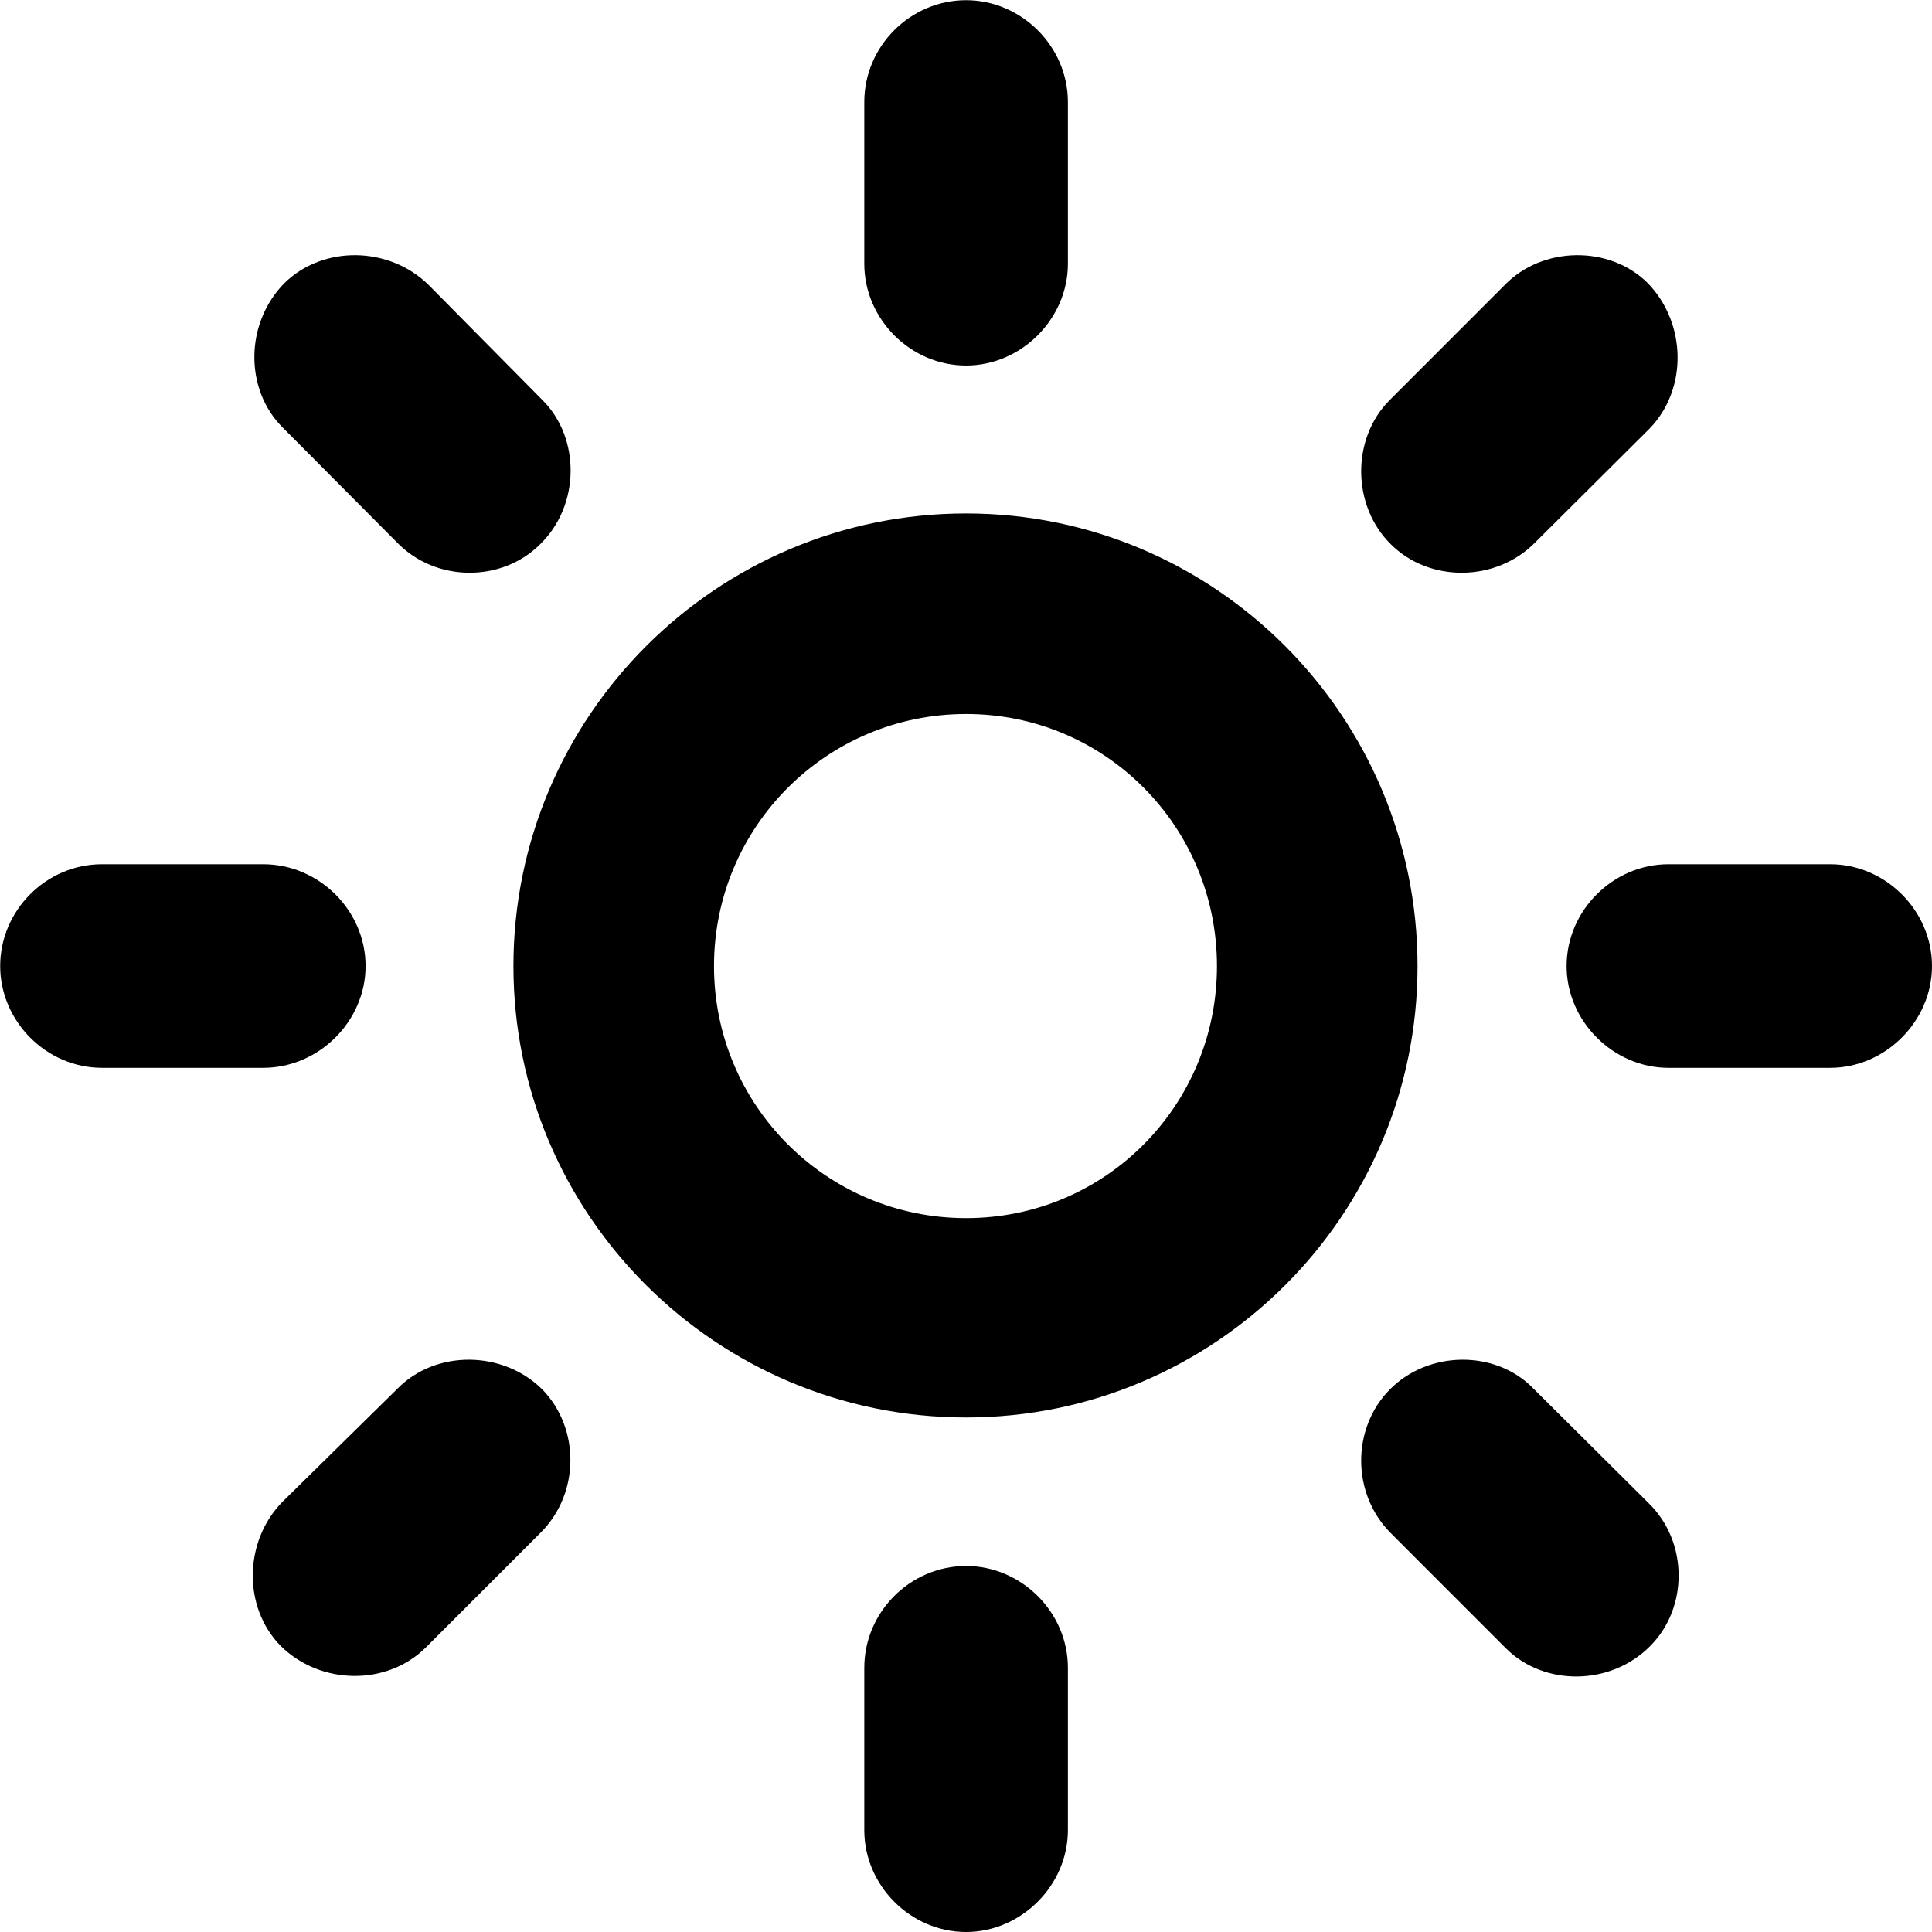
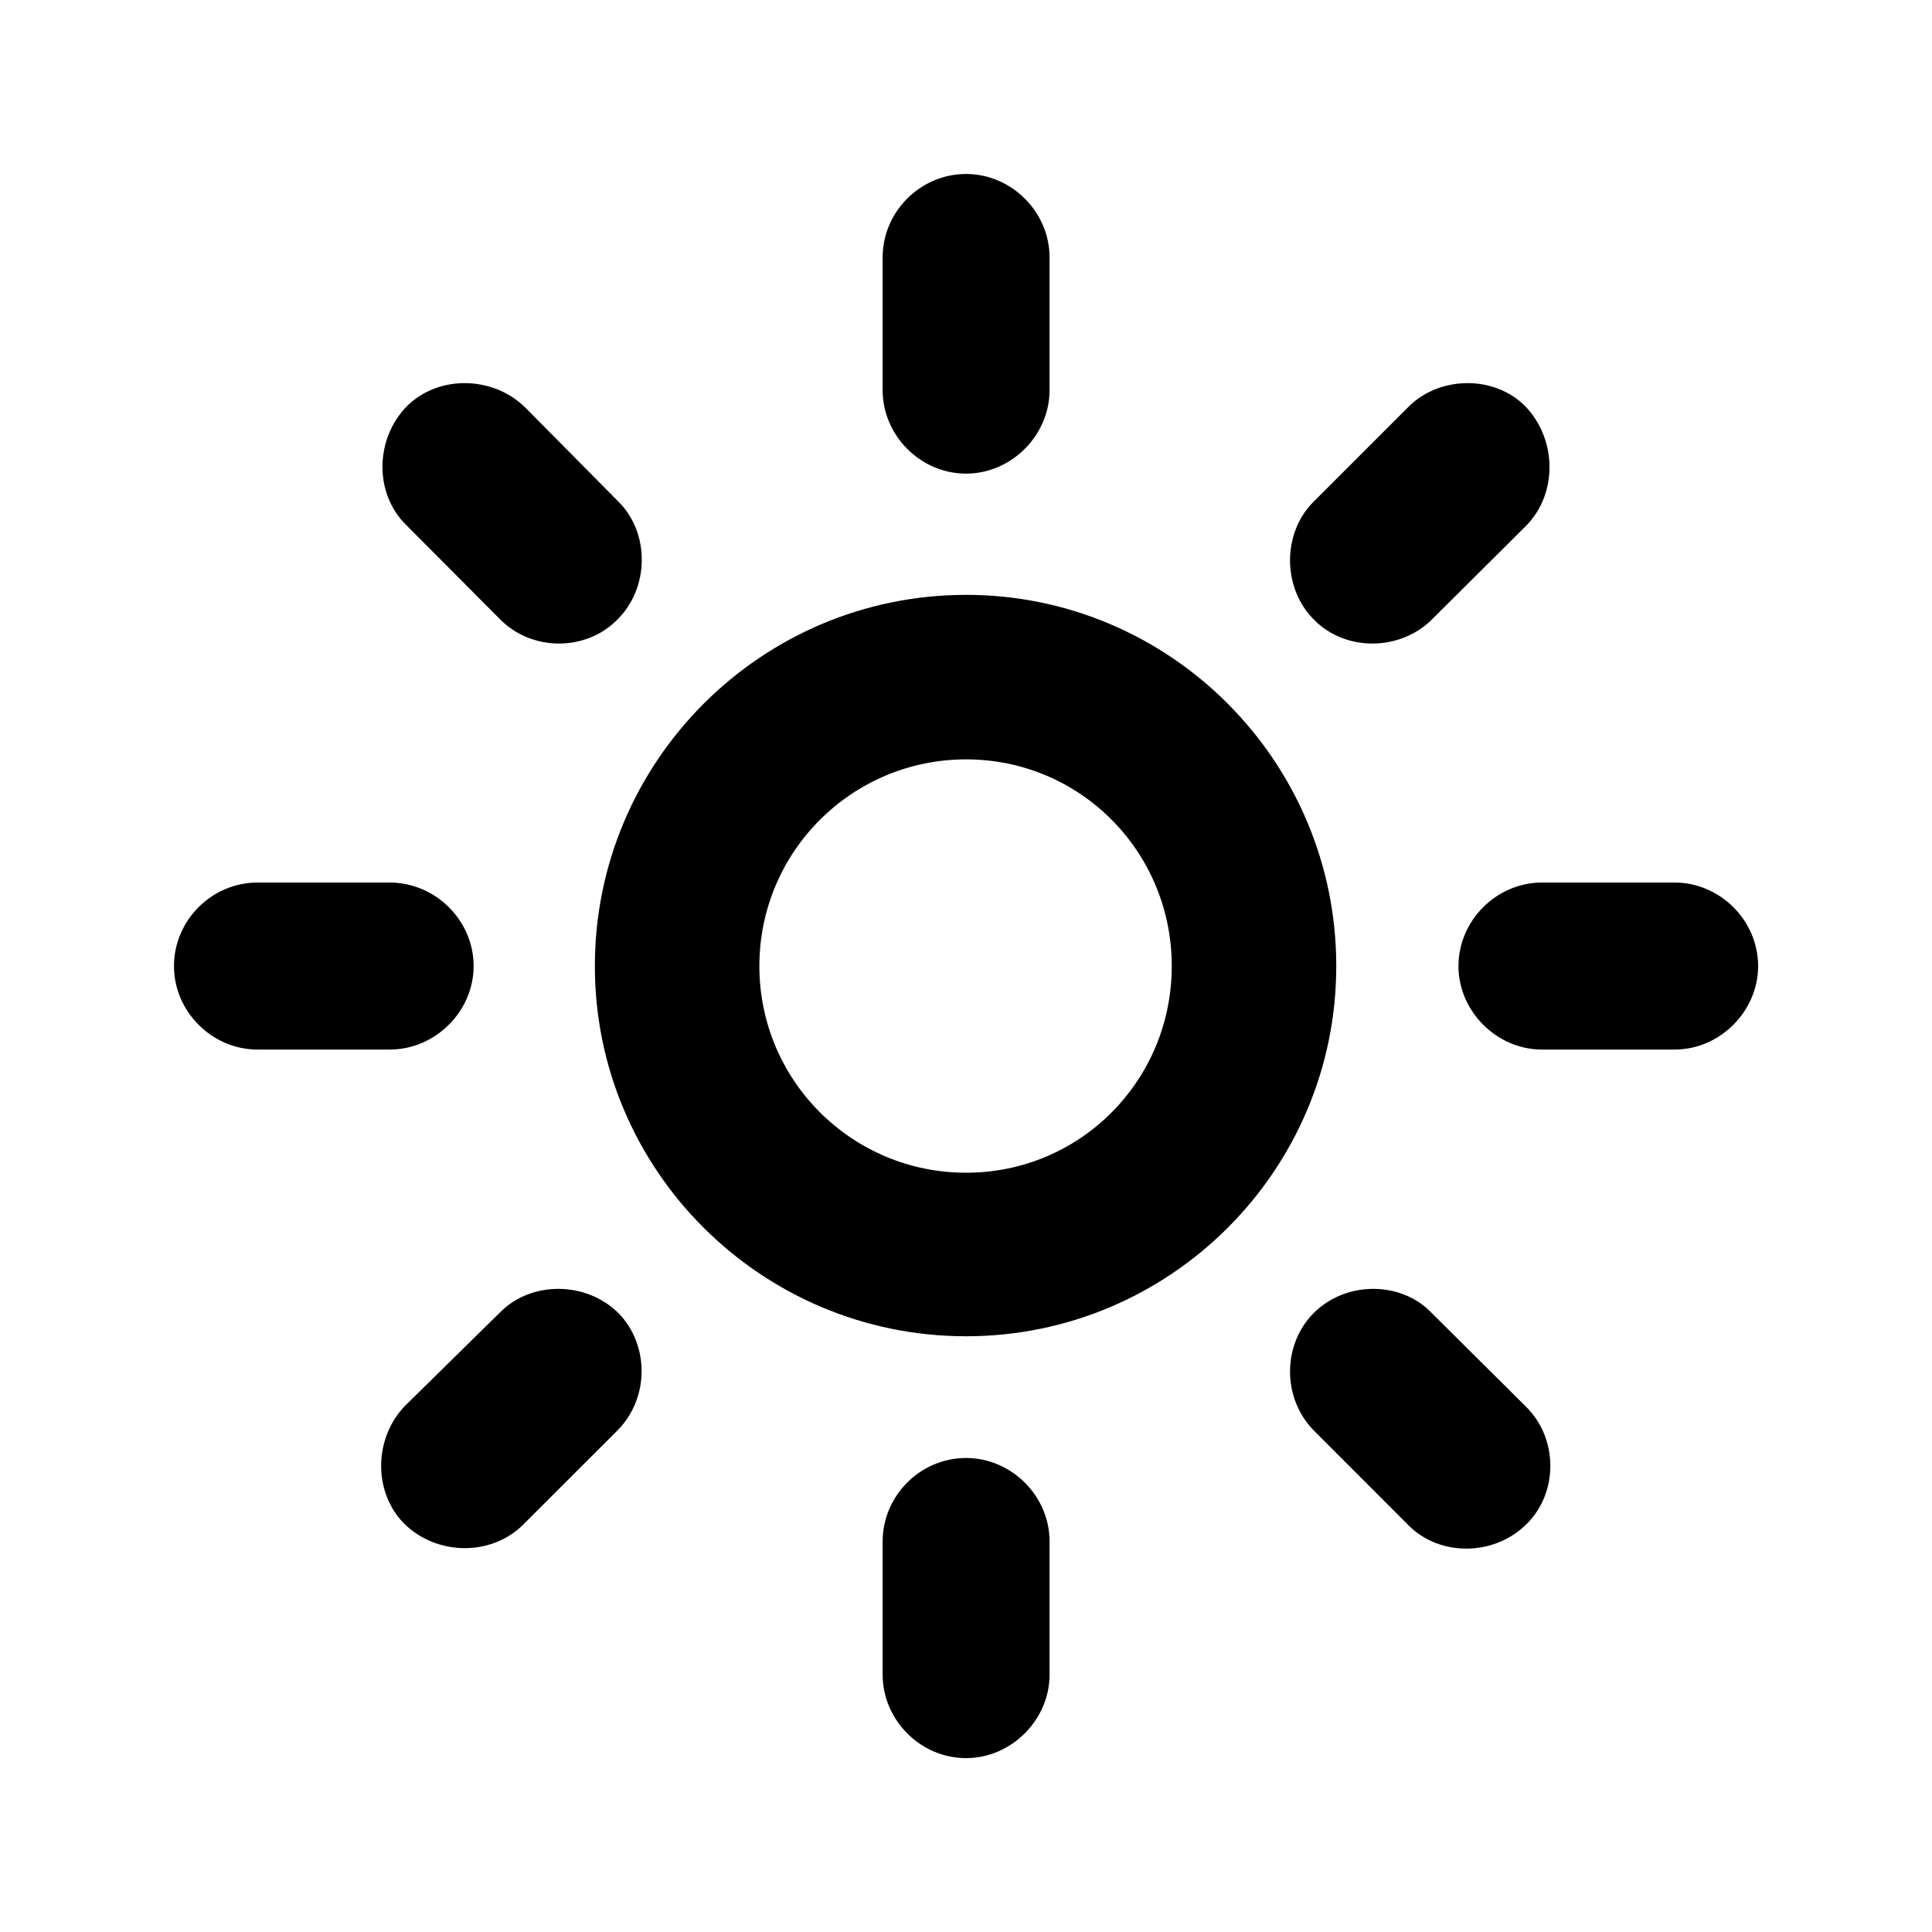
- <svg xmlns="http://www.w3.org/2000/svg" viewBox="0 0 31.883 31.883" width="31.883" height="31.883" fill="currentColor">
-   <path d="M15.943 6.032C16.853 6.032 17.623 5.263 17.623 4.353V1.683C17.623 0.762 16.853 0.003 15.943 0.003C15.023 0.003 14.263 0.762 14.263 1.683V4.353C14.263 5.263 15.023 6.032 15.943 6.032ZM22.953 8.982C23.583 9.613 24.683 9.613 25.333 8.953L27.223 7.072C27.853 6.423 27.833 5.332 27.193 4.673C26.563 4.043 25.453 4.062 24.833 4.702L22.933 6.603C22.303 7.232 22.303 8.342 22.953 8.982ZM8.913 8.982C9.573 8.342 9.583 7.232 8.953 6.603L7.073 4.702C6.423 4.062 5.333 4.043 4.693 4.673C4.043 5.332 4.033 6.423 4.663 7.053L6.553 8.953C7.193 9.613 8.283 9.613 8.913 8.982ZM15.943 23.392C20.053 23.392 23.393 20.052 23.393 15.943C23.393 11.822 20.053 8.473 15.943 8.473C11.823 8.473 8.473 11.822 8.473 15.943C8.473 20.052 11.823 23.392 15.943 23.392ZM15.943 20.102C13.643 20.102 11.783 18.242 11.783 15.943C11.783 13.643 13.643 11.783 15.943 11.783C18.243 11.783 20.083 13.643 20.083 15.943C20.083 18.242 18.243 20.102 15.943 20.102ZM25.853 15.943C25.853 16.852 26.623 17.622 27.533 17.622H30.203C31.113 17.622 31.883 16.852 31.883 15.943C31.883 15.023 31.113 14.262 30.203 14.262H27.533C26.623 14.262 25.853 15.023 25.853 15.943ZM6.033 15.943C6.033 15.023 5.263 14.262 4.343 14.262H1.683C0.763 14.262 0.003 15.023 0.003 15.943C0.003 16.852 0.763 17.622 1.683 17.622H4.343C5.263 17.622 6.033 16.852 6.033 15.943ZM22.933 22.933C22.303 23.573 22.303 24.652 22.953 25.302L24.853 27.203C25.483 27.832 26.583 27.823 27.233 27.163C27.863 26.532 27.863 25.442 27.203 24.802L25.303 22.913C24.683 22.273 23.573 22.282 22.933 22.933ZM8.953 22.933C8.303 22.282 7.193 22.273 6.563 22.913L4.663 24.782C4.023 25.433 4.003 26.523 4.633 27.163C5.293 27.812 6.383 27.823 7.023 27.192L8.913 25.302C9.573 24.652 9.573 23.573 8.953 22.933ZM15.943 25.843C15.023 25.843 14.263 26.602 14.263 27.523V30.203C14.263 31.113 15.023 31.883 15.943 31.883C16.853 31.883 17.623 31.113 17.623 30.203V27.523C17.623 26.602 16.853 25.843 15.943 25.843Z" />
+ <svg xmlns="http://www.w3.org/2000/svg" width="20" height="20" viewBox="0 0 20 20" fill="currentColor">
+   <path d="M10.001 4.903C10.469 4.903 10.865 4.507 10.865 4.039V2.665C10.865 2.192 10.469 1.801 10.001 1.801C9.527 1.801 9.137 2.192 9.137 2.665V4.039C9.137 4.507 9.527 4.903 10.001 4.903ZM13.607 6.42C13.931 6.745 14.496 6.745 14.831 6.405L15.803 5.438C16.127 5.104 16.117 4.543 15.787 4.203C15.463 3.879 14.893 3.89 14.573 4.219L13.596 5.196C13.272 5.52 13.272 6.091 13.607 6.42ZM6.385 6.42C6.724 6.091 6.729 5.52 6.405 5.196L5.438 4.219C5.104 3.89 4.543 3.879 4.214 4.203C3.88 4.543 3.874 5.104 4.198 5.428L5.171 6.405C5.5 6.745 6.06 6.745 6.385 6.42ZM10.001 13.833C12.115 13.833 13.833 12.115 13.833 10.001C13.833 7.881 12.115 6.158 10.001 6.158C7.881 6.158 6.158 7.881 6.158 10.001C6.158 12.115 7.881 13.833 10.001 13.833ZM10.001 12.14C8.818 12.14 7.861 11.184 7.861 10.001C7.861 8.818 8.818 7.861 10.001 7.861C11.184 7.861 12.13 8.818 12.13 10.001C12.13 11.184 11.184 12.14 10.001 12.14ZM15.098 10.001C15.098 10.469 15.494 10.865 15.962 10.865H17.336C17.804 10.865 18.2 10.469 18.2 10.001C18.2 9.527 17.804 9.136 17.336 9.136H15.962C15.494 9.136 15.098 9.527 15.098 10.001ZM4.903 10.001C4.903 9.527 4.507 9.136 4.034 9.136H2.666C2.192 9.136 1.801 9.527 1.801 10.001C1.801 10.469 2.192 10.865 2.666 10.865H4.034C4.507 10.865 4.903 10.469 4.903 10.001ZM13.596 13.596C13.272 13.925 13.272 14.481 13.607 14.815L14.584 15.793C14.908 16.117 15.474 16.111 15.808 15.772C16.132 15.448 16.132 14.887 15.793 14.558L14.815 13.586C14.496 13.257 13.925 13.262 13.596 13.596ZM6.405 13.596C6.071 13.262 5.5 13.257 5.176 13.586L4.198 14.548C3.869 14.882 3.859 15.443 4.183 15.772C4.522 16.106 5.083 16.111 5.412 15.787L6.385 14.815C6.724 14.481 6.724 13.925 6.405 13.596ZM10.001 15.093C9.527 15.093 9.137 15.484 9.137 15.957V17.336C9.137 17.804 9.527 18.2 10.001 18.2C10.469 18.2 10.865 17.804 10.865 17.336V15.957C10.865 15.484 10.469 15.093 10.001 15.093Z" fill="currentColor" />
</svg>
